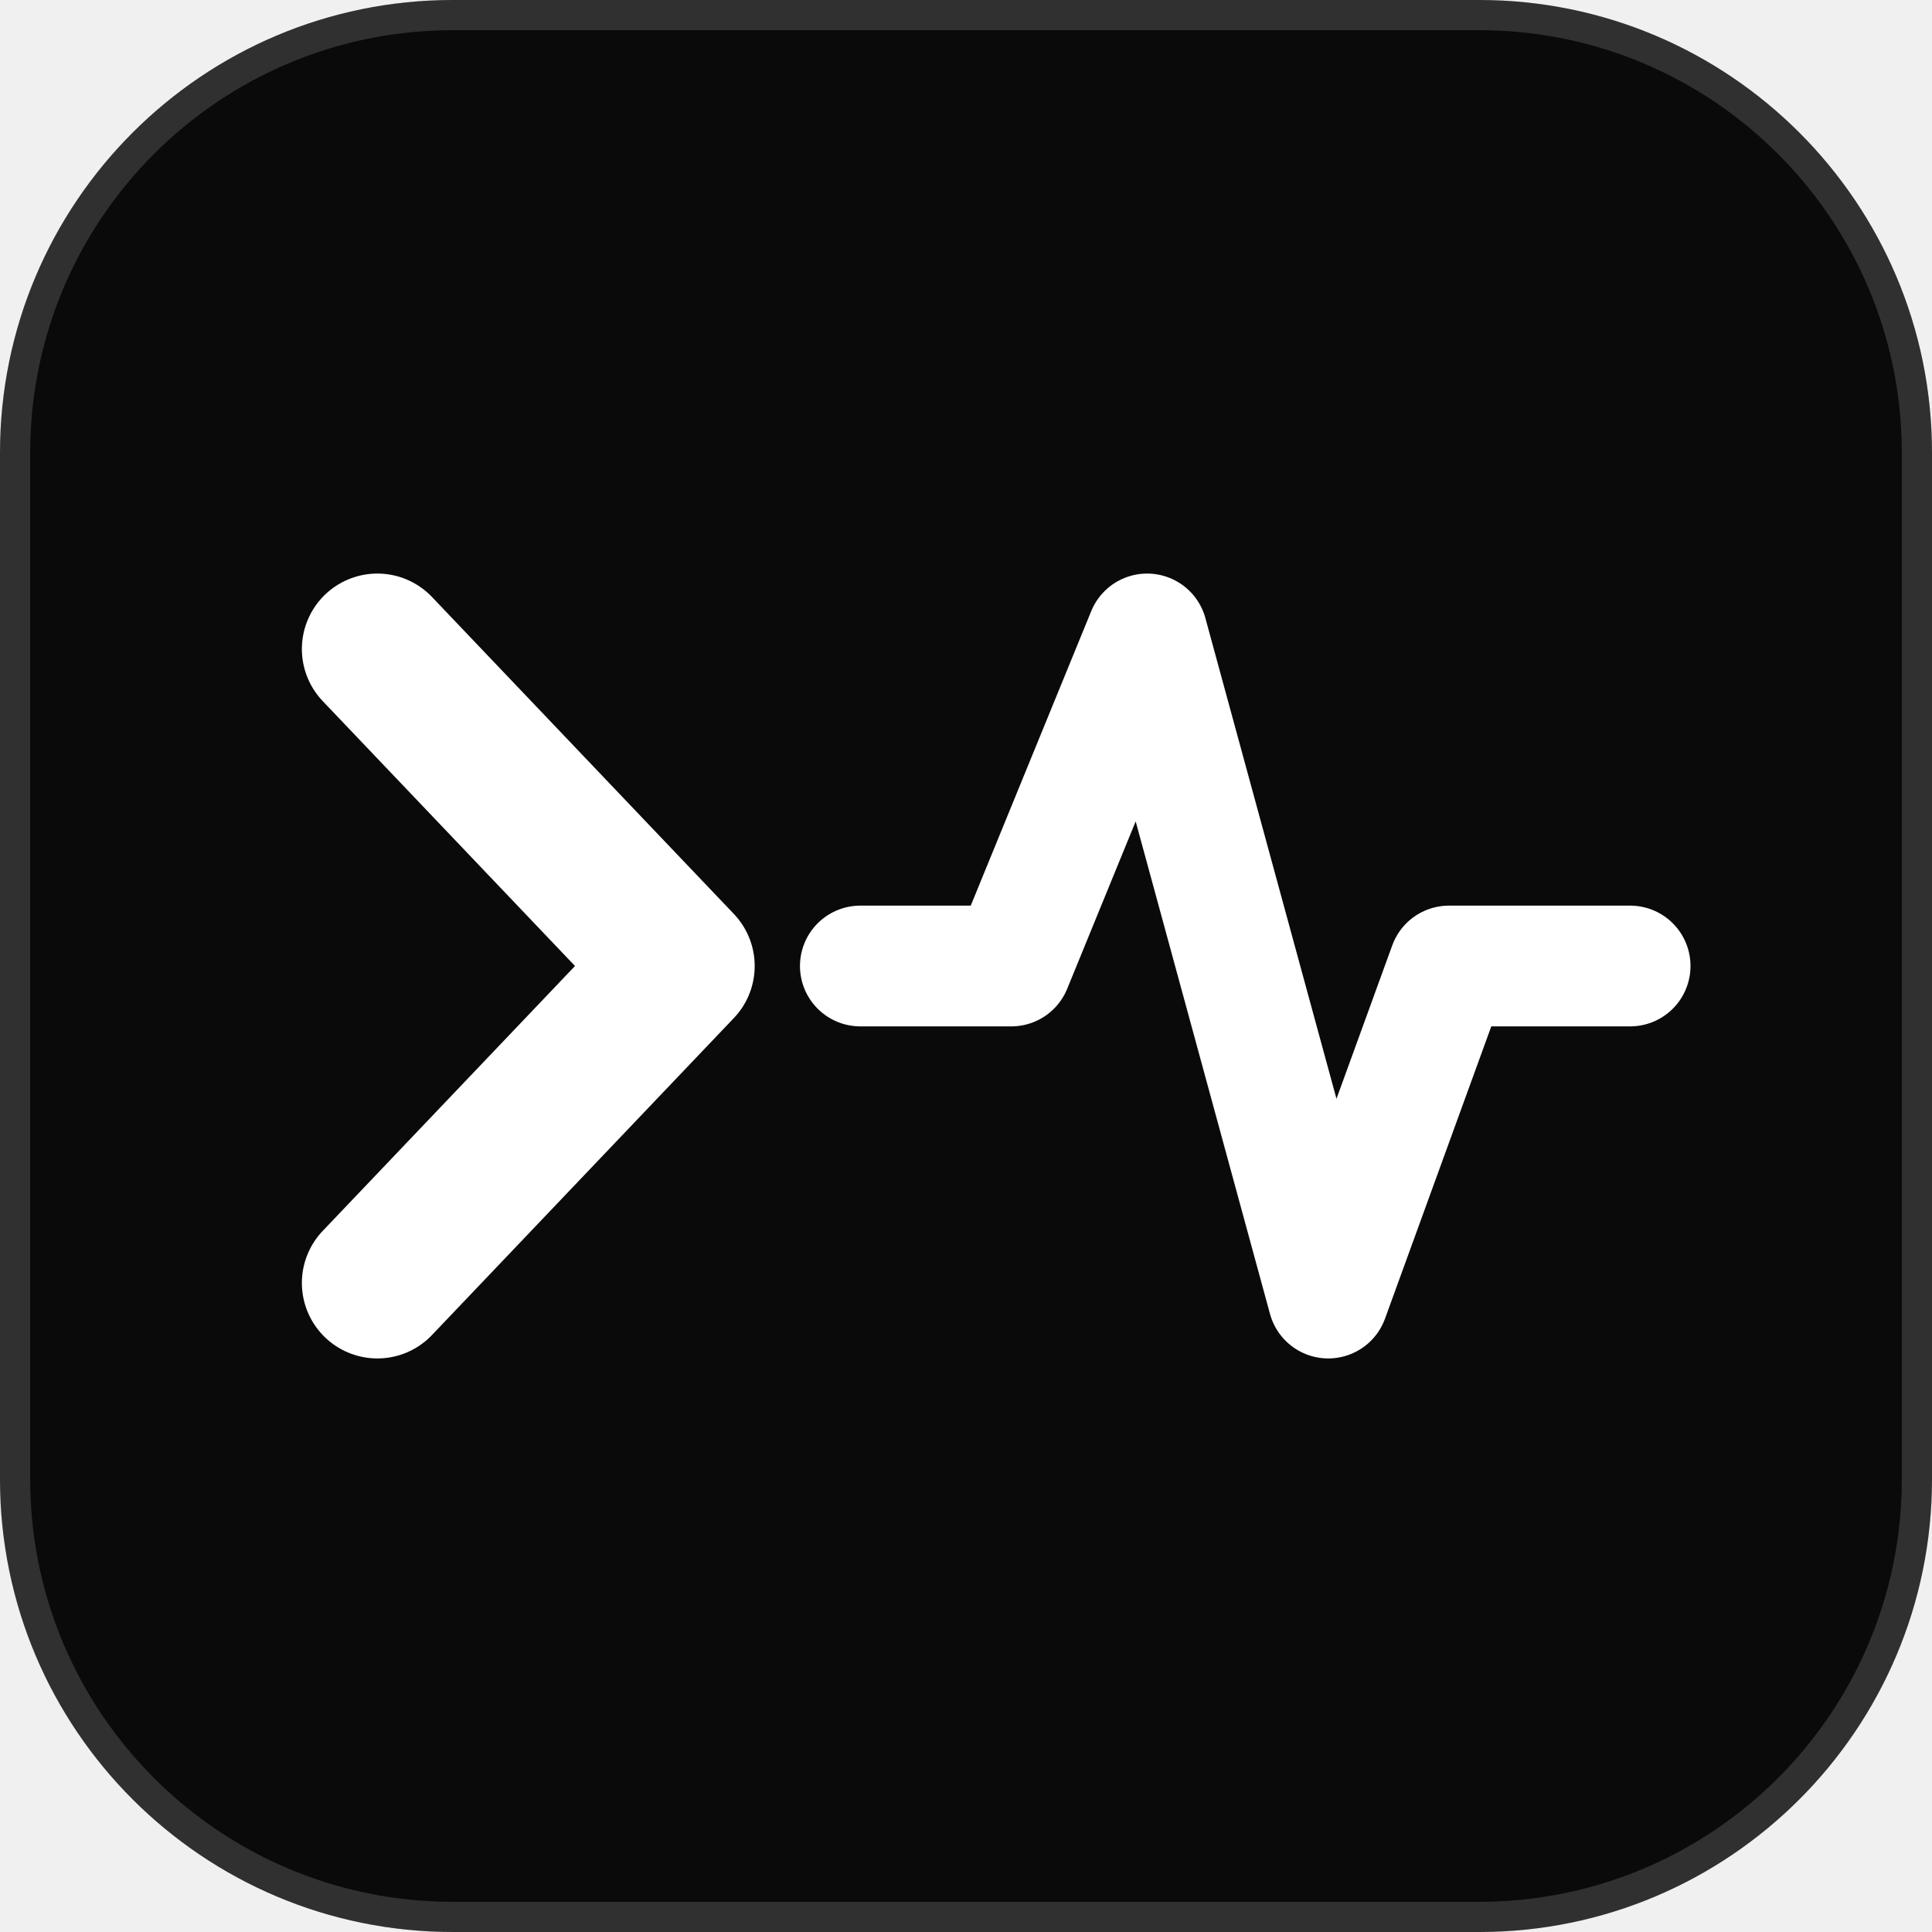
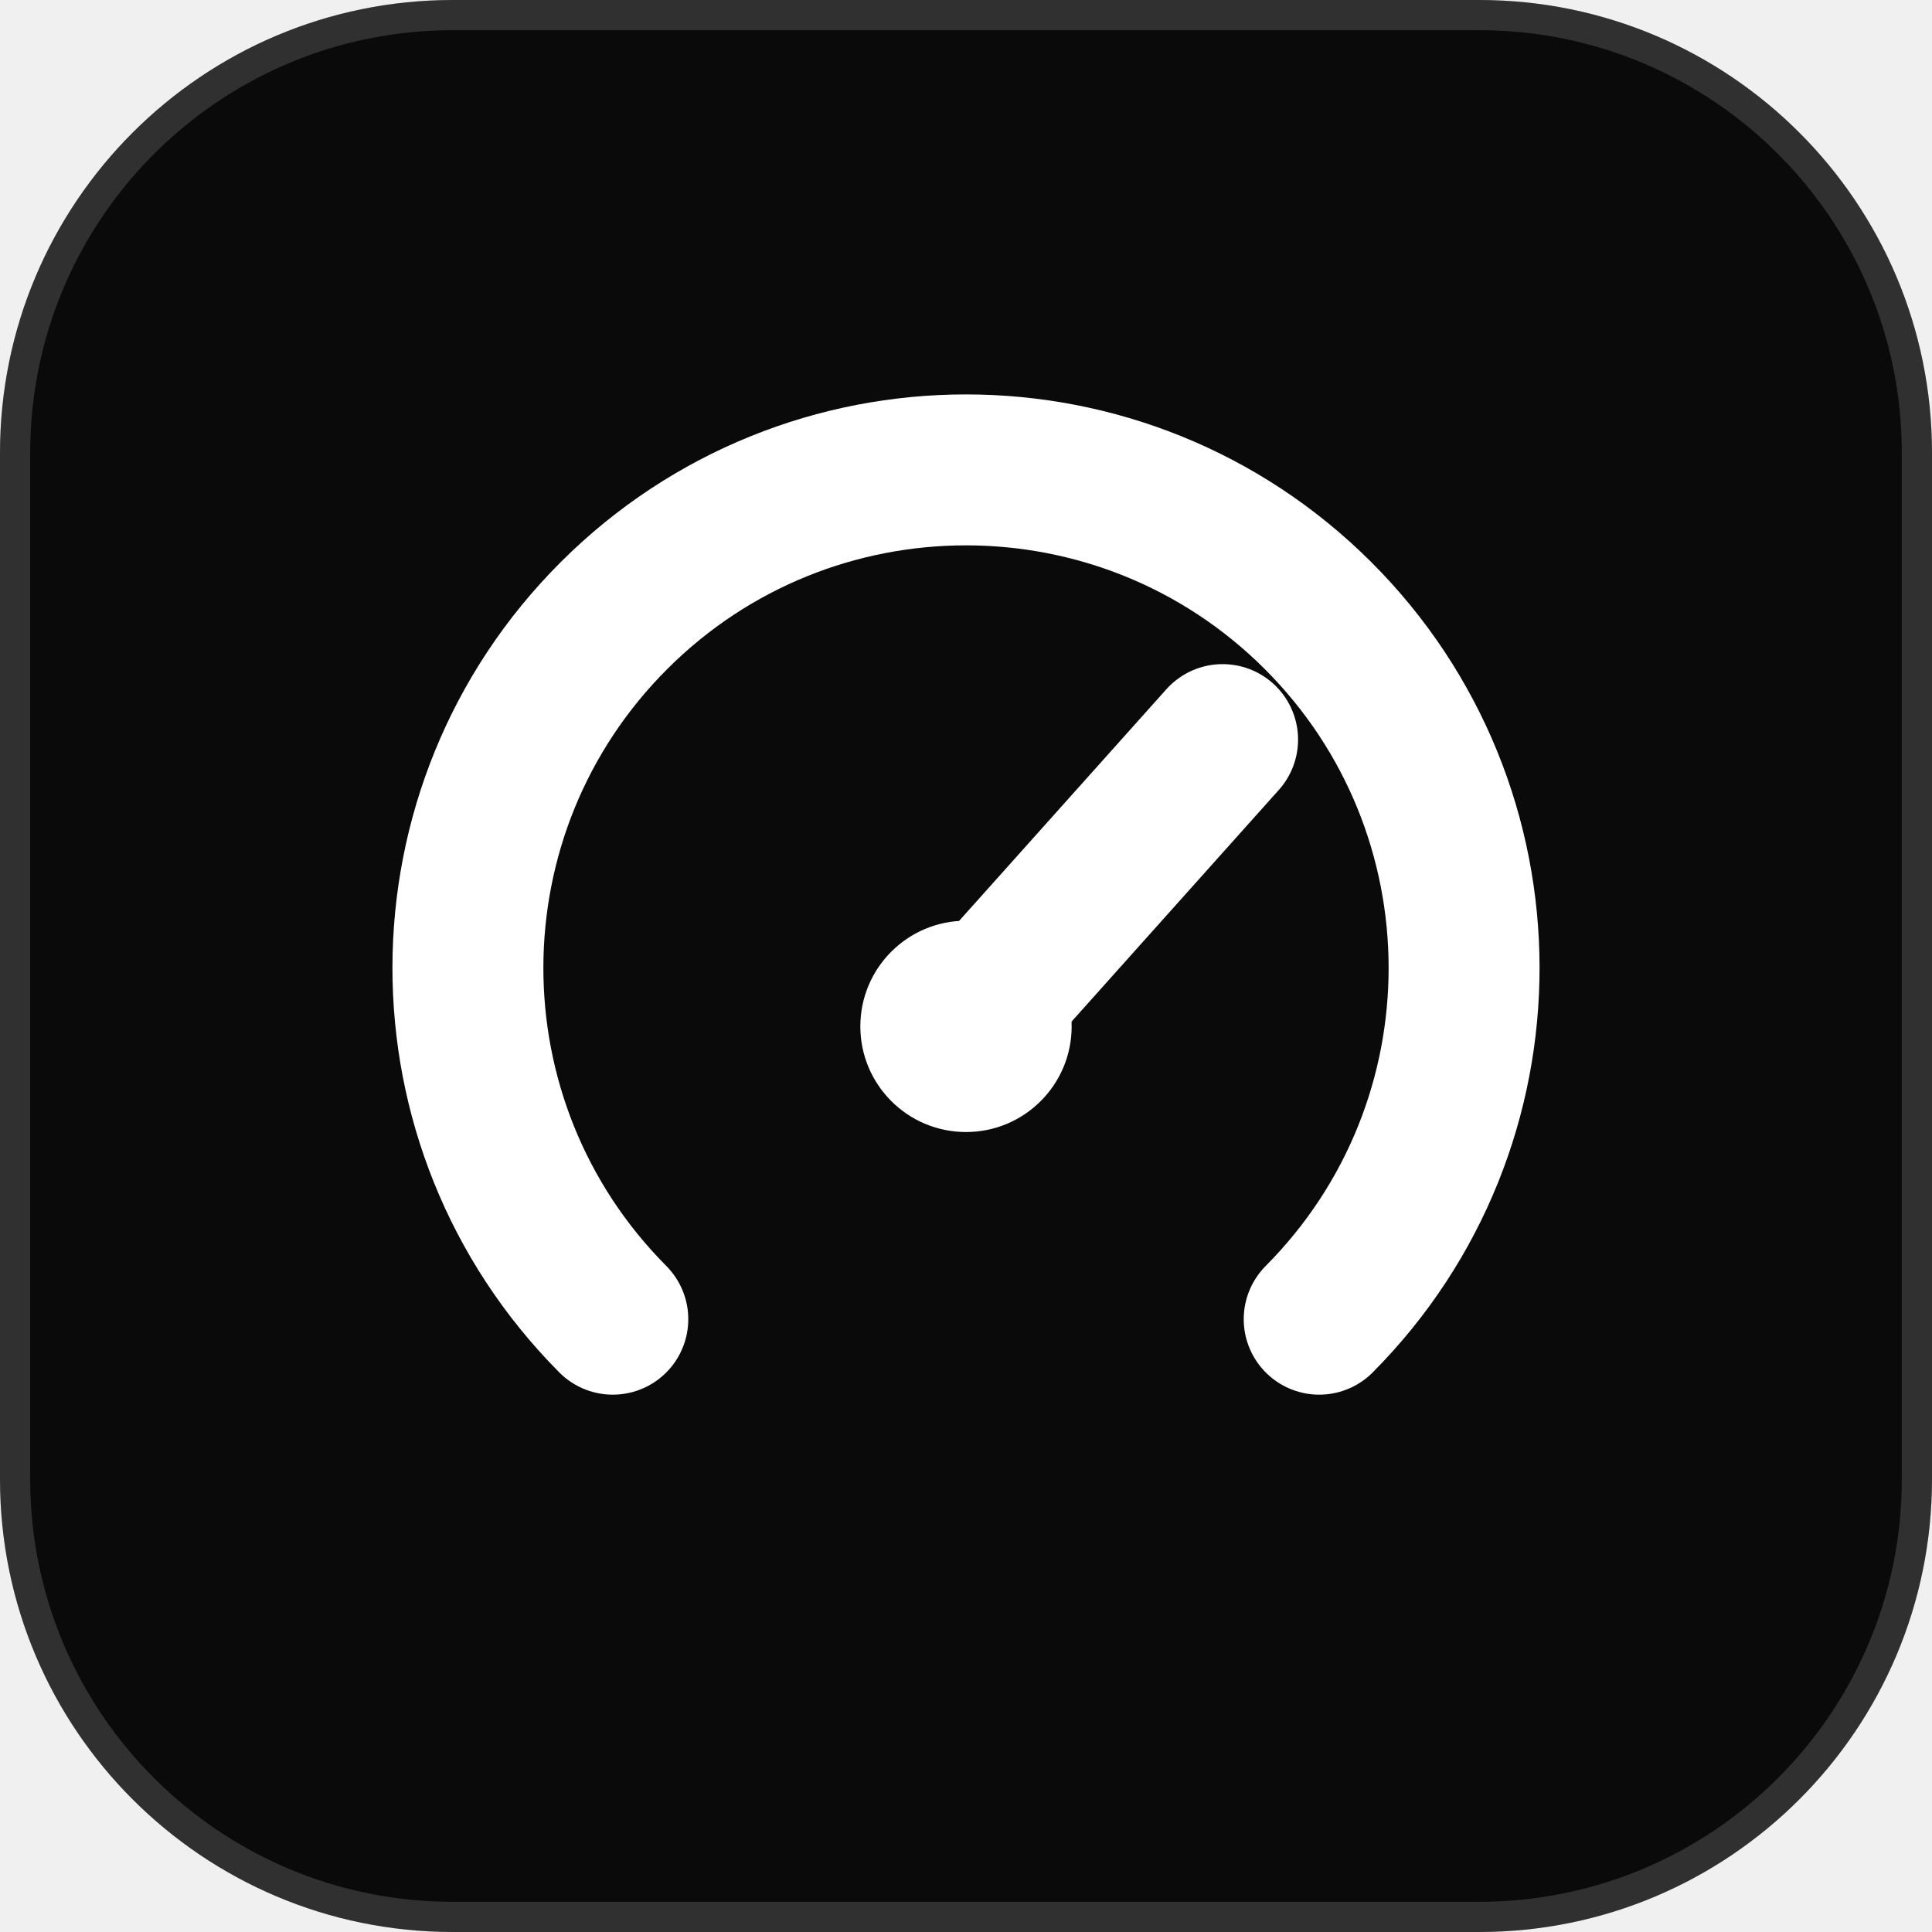
<svg xmlns="http://www.w3.org/2000/svg" viewBox="0 0 64 64">
  <rect width="64" height="64" rx="15" fill="#0a0a0a" />
  <rect x="0.5" y="0.5" width="63" height="63" rx="14.5" fill="none" stroke="#fff" stroke-opacity=".16" />
-   <path d="M12.5 21.5l10 10.5-10 10.5" fill="none" stroke="#fff" stroke-width="5" stroke-linecap="round" stroke-linejoin="round" />
-   <path d="M28.5 32h5l4.5-11 6 22 4-11h6" fill="none" stroke="#fff" stroke-width="4" stroke-linecap="round" stroke-linejoin="round" />
+   <path d="M20.3 43.7A16.5 16.5 0 1 1 43.7 43.7" fill="none" stroke="#fff" stroke-width="5" stroke-linecap="round" />
+   <path d="M32 34l8.5-9.5" fill="none" stroke="#fff" stroke-width="5" stroke-linecap="round" />
+   <circle cx="32" cy="34" r="3.5" fill="#fff" />
</svg>
